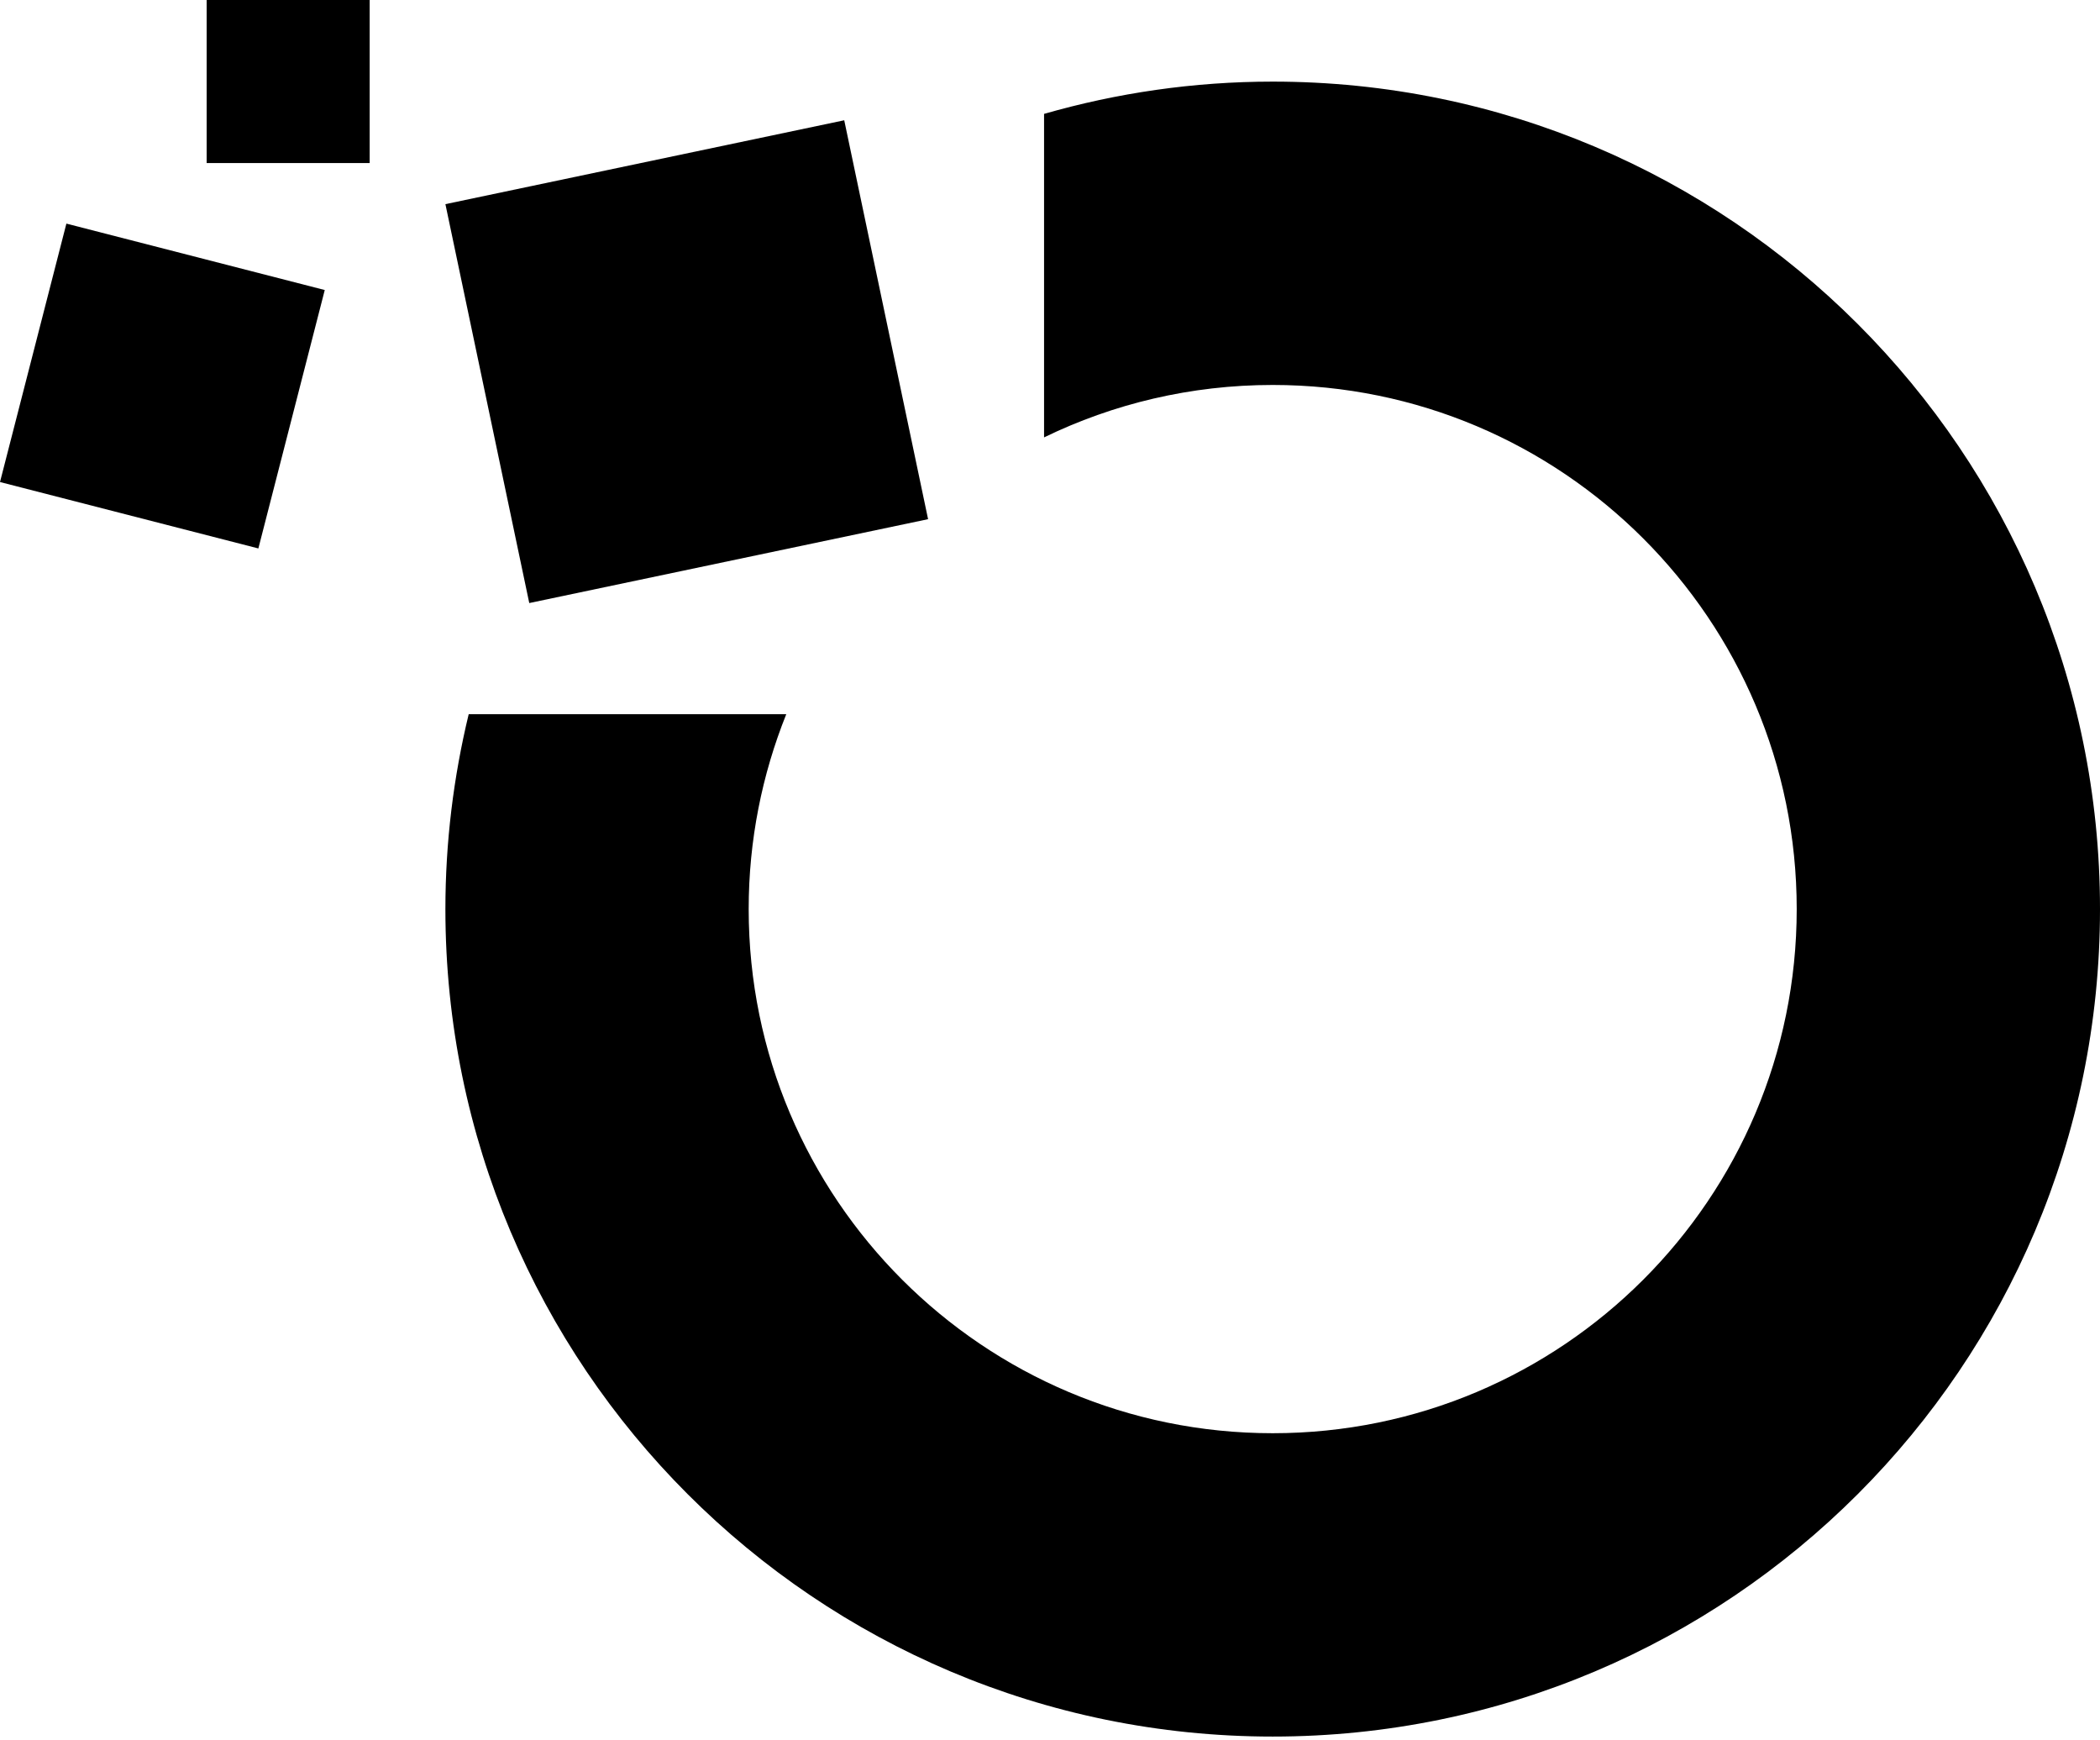
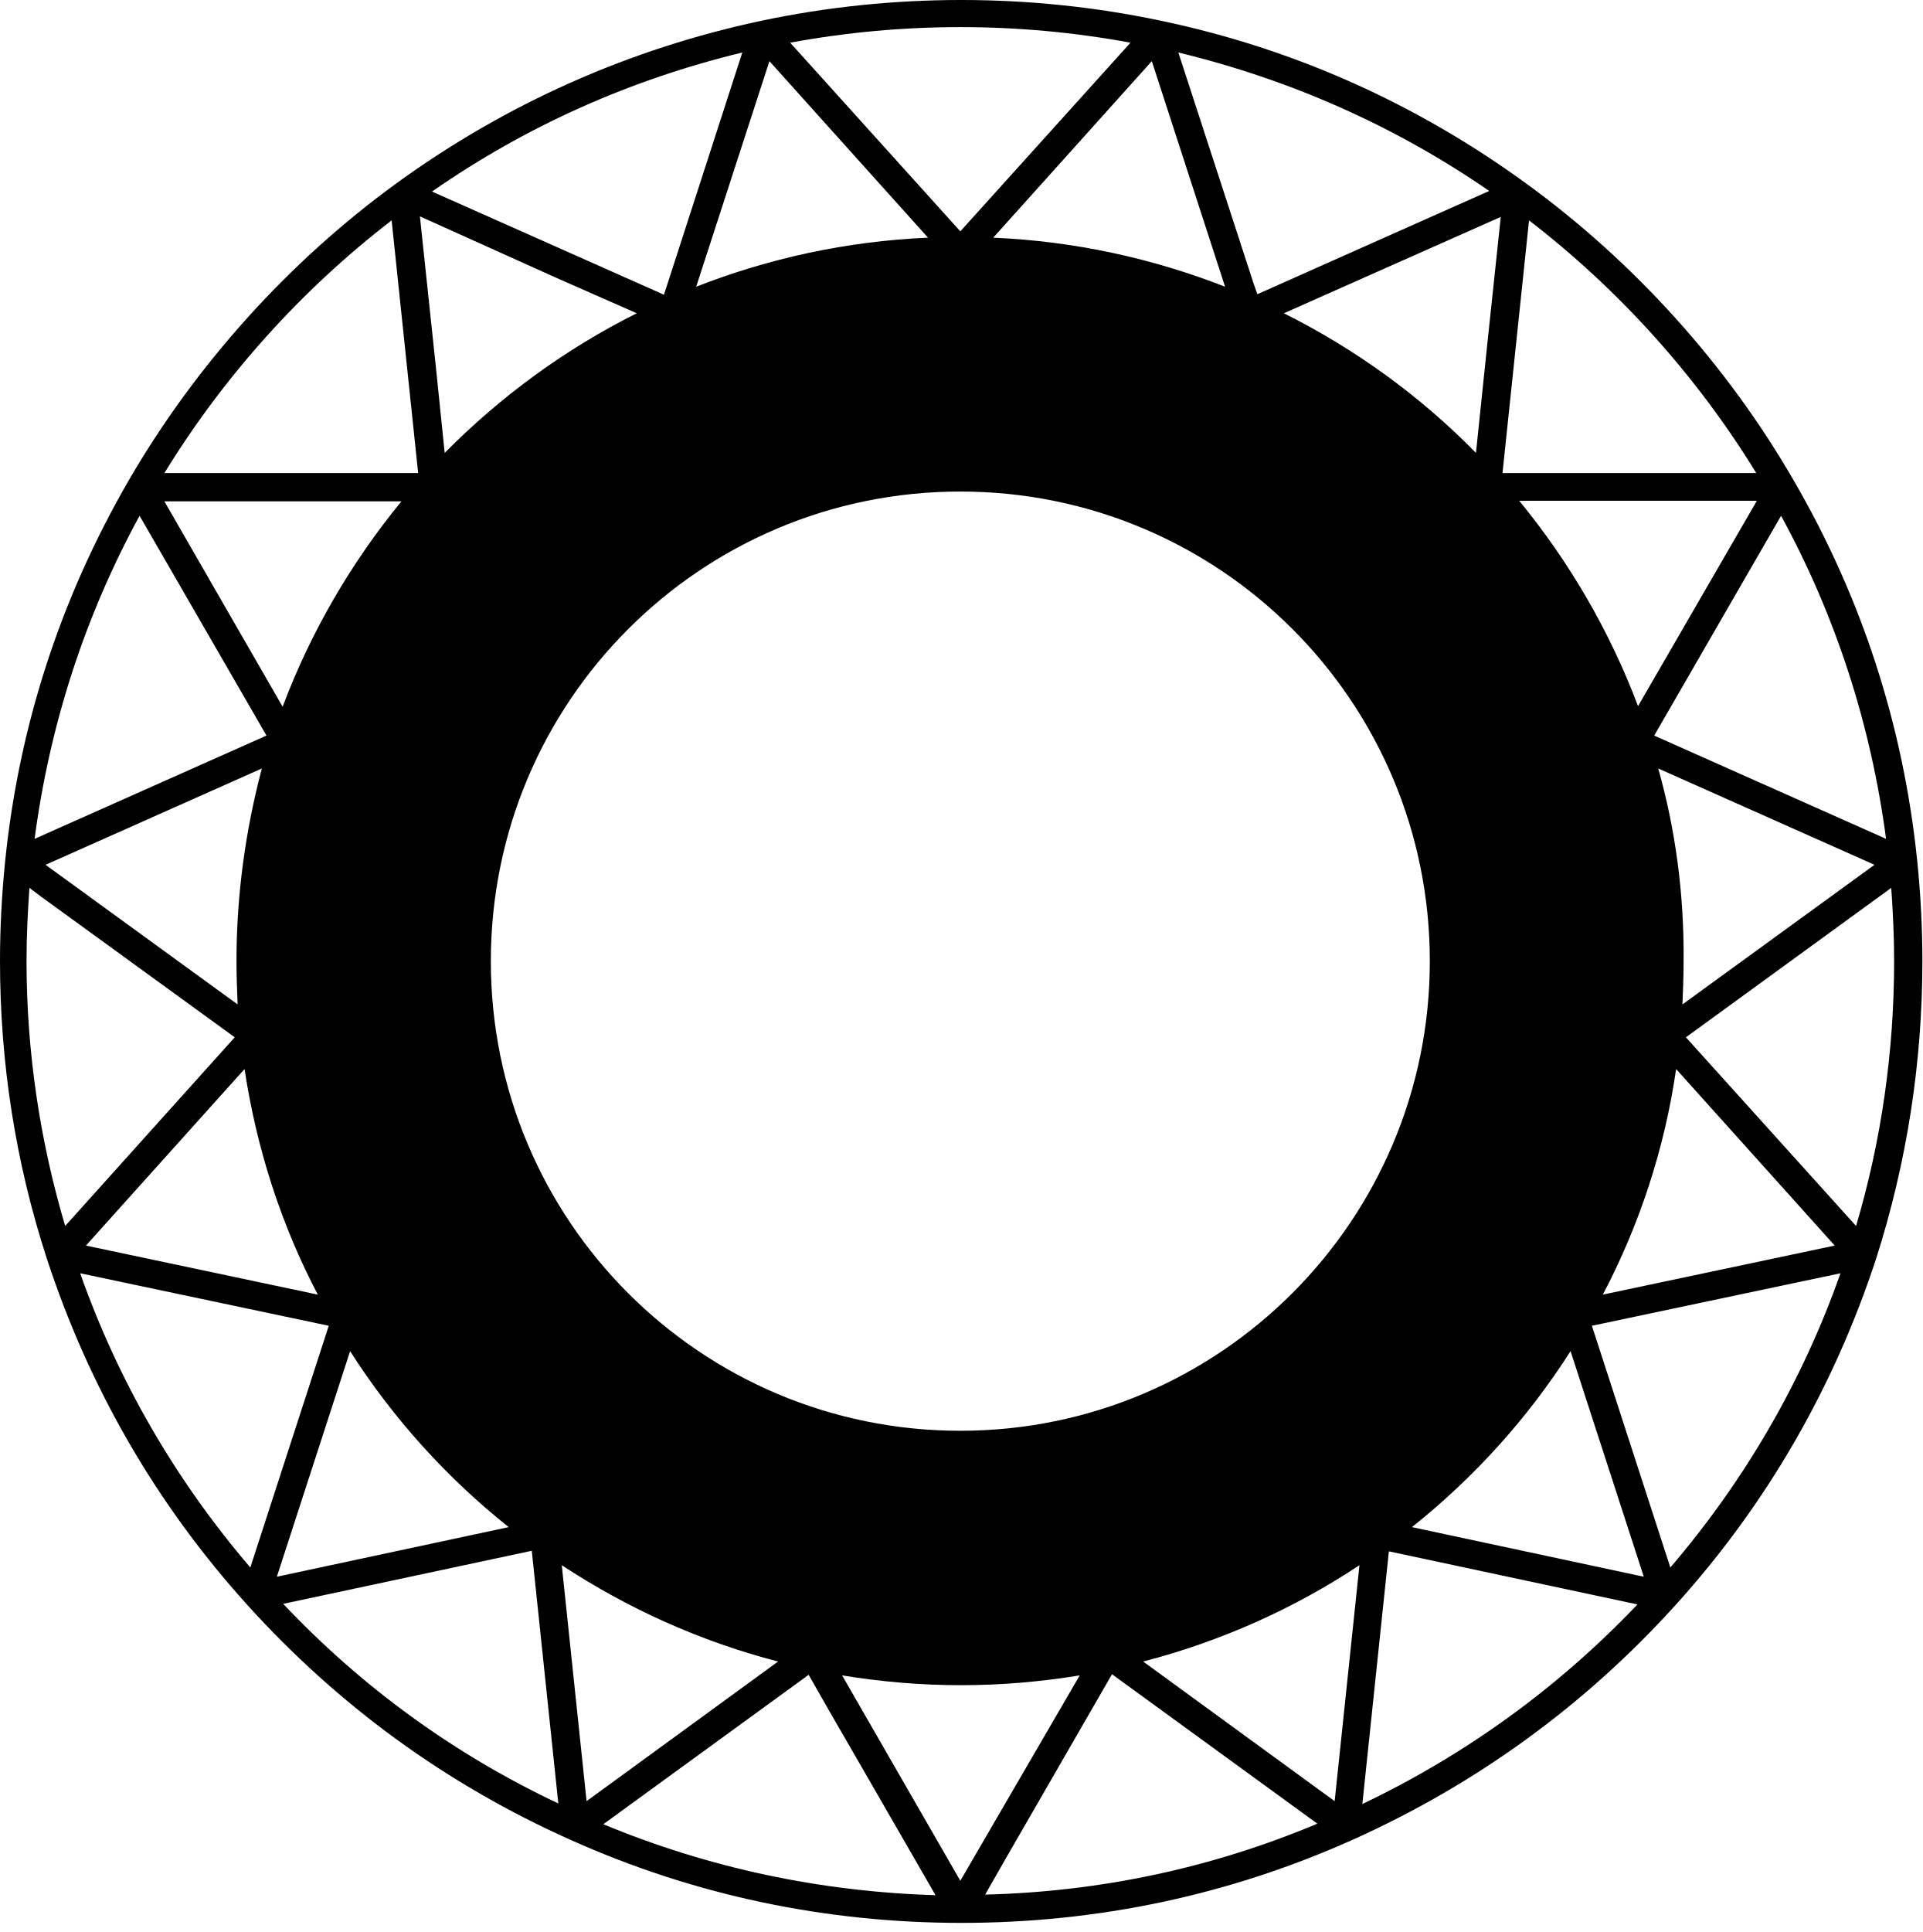
- <svg xmlns="http://www.w3.org/2000/svg" width="256px" height="212px" viewBox="0 0 256 212" version="1.1">
-   <g id="O3DE-Circle-LogoMark-REV-MONO" stroke="none" stroke-width="1" fill="none" fill-rule="evenodd">
-     <g id="Group-11" fill="#000000">
-       <path d="M155.148,9.947 C145.475,9.947 136.132,11.337 127.276,13.88 L127.276,53.309 C135.699,49.218 145.155,46.919 155.148,46.919 C190.428,46.919 219.028,75.519 219.028,110.799 C219.028,146.08 190.428,174.68 155.148,174.68 C119.867,174.68 91.268,146.08 91.268,110.799 C91.268,102.402 92.904,94.392 95.849,87.047 L57.136,87.047 C55.295,94.666 54.296,102.614 54.296,110.799 C54.296,166.498 99.449,211.651 155.148,211.651 C210.847,211.651 256,166.498 256,110.799 C256,55.101 210.847,9.947 155.148,9.947" id="Fill-4" />
-       <polygon id="Fill-6" points="113.138 63.277 64.52 73.5 54.297 24.881 102.916 14.659" />
-       <polygon id="Fill-8" points="25.192 19.873 45.064 19.873 45.064 0 25.192 0" />
-       <polygon id="Fill-10" points="31.496 66.844 0 58.75 8.093 27.254 39.589 35.348" />
-     </g>
-   </g>
+ <svg xmlns="http://www.w3.org/2000/svg" width="211" height="212" viewBox="0 0 211 212" fill="none">
+   <path d="M211 105.468C211 101.86 210.81 98.125 210.431 94.453C208.911 79.639 204.353 65.585 196.883 52.734C189.54 40.01 179.347 28.741 167.509 20.131C155.417 11.332 141.933 5.318 127.436 2.279C113.065 -0.76 97.935 -0.76 83.564 2.279C69.004 5.381 55.52 11.395 43.491 20.131C31.653 28.741 21.461 40.073 14.117 52.734C6.647 65.649 2.089 79.639 0.57 94.453C0.19 98.188 0 101.86 0 105.468C0 116.61 1.709 127.563 5.128 138.071C9.749 152.188 17.093 164.977 27.095 176.055C37.097 187.134 48.999 195.807 62.61 201.884C76.157 207.961 90.591 211 105.532 211C120.471 211 134.905 207.961 148.454 201.884C162.001 195.807 173.966 187.134 183.969 176.055C193.97 164.977 201.314 152.188 205.936 138.071C209.291 127.563 211 116.61 211 105.468ZM207.012 92.047L181.563 80.716L195.49 56.596C201.504 67.611 205.366 79.576 207.012 92.047ZM156.936 105.468C156.936 133.893 133.893 157 105.405 157C76.918 157 53.874 133.956 53.874 105.468C53.874 76.981 76.918 53.937 105.405 53.937C133.893 53.937 156.936 76.981 156.936 105.468ZM25.956 105.468C25.956 107.051 26.019 108.633 26.082 110.216L5.001 94.896L28.741 84.324C26.968 91.034 25.956 98.125 25.956 105.468ZM34.882 142.059L9.433 136.678L26.842 117.306C28.171 126.106 30.893 134.462 34.882 142.059ZM183.969 117.306L201.378 136.678L175.928 142.059C179.916 134.462 182.702 126.106 183.969 117.306ZM182.006 84.324L205.745 94.896L184.664 110.216C184.728 108.633 184.791 107.051 184.791 105.468C184.854 98.125 183.905 91.034 182.006 84.324ZM179.79 77.487C176.688 69.257 172.257 61.66 166.749 54.95H179.283H192.831L179.79 77.487ZM166.243 39.25L167.826 24.183C177.701 31.78 186.247 41.276 192.768 51.911H164.913L166.243 39.25ZM163.267 37.541L162.001 49.696C155.924 43.491 148.77 38.3 140.919 34.375L151.176 29.817L164.723 23.803L163.267 37.541ZM163.457 20.954L150.226 26.842L138.008 32.286L137.628 31.21L129.335 5.761C141.616 8.736 153.075 13.801 163.457 20.954ZM134.462 31.463C126.549 28.361 117.939 26.462 109.014 26.082L126.423 6.71L134.462 31.463ZM124.081 4.685L105.405 25.386L86.73 4.685C99.011 2.406 111.799 2.406 124.081 4.685ZM84.451 6.71L101.86 26.082C92.933 26.462 84.324 28.361 76.411 31.463L84.451 6.71ZM81.476 5.761L73.119 31.59L72.866 32.35L72.612 32.223L47.416 21.018C57.799 13.801 69.194 8.736 81.476 5.761ZM60.837 30.387L69.89 34.375C62.04 38.3 54.95 43.491 48.809 49.696L47.86 40.453L46.087 23.74L60.837 30.387ZM42.985 24.183L45.897 51.911H18.042C24.563 41.276 33.109 31.78 42.985 24.183ZM44.061 55.013C38.553 61.724 34.122 69.32 31.02 77.55L18.042 55.013H44.061ZM15.32 56.596L29.248 80.716L3.798 92.047C5.444 79.576 9.306 67.611 15.32 56.596ZM2.912 105.468C2.912 102.81 3.039 100.151 3.229 97.428L4.495 98.378L25.766 113.824L7.154 134.526C4.368 125.157 2.912 115.344 2.912 105.468ZM8.8 139.717L36.085 145.478L27.475 172.003C19.245 162.381 12.978 151.555 8.8 139.717ZM30.387 173.016L38.427 148.263C43.112 155.607 49.062 162.191 55.836 167.572L30.387 173.016ZM31.083 175.992L58.368 170.168L61.281 197.896C49.885 192.515 39.756 185.171 31.083 175.992ZM61.66 171.75C68.877 176.498 76.854 180.106 85.4 182.322L64.383 197.642L61.66 171.75ZM66.219 200.174L88.756 183.778L91.034 187.767L102.683 207.961C90.085 207.582 77.804 204.986 66.219 200.174ZM92.427 183.841C96.669 184.538 101.037 184.918 105.468 184.918C109.9 184.918 114.268 184.538 118.51 183.841L105.405 206.378L92.427 183.841ZM108.127 207.898L110.406 203.91L122.054 183.715L144.591 200.112C133.006 204.986 120.725 207.582 108.127 207.898ZM146.491 197.642L125.473 182.322C134.02 180.106 142.059 176.498 149.213 171.75L146.491 197.642ZM149.53 197.959L152.442 170.23L179.726 176.055C171.054 185.171 160.925 192.515 149.53 197.959ZM154.974 167.572C161.811 162.128 167.698 155.607 172.383 148.263L180.423 173.016L154.974 167.572ZM183.336 172.003L174.725 145.478L202.011 139.717C197.832 151.555 191.565 162.381 183.336 172.003ZM203.72 134.526L185.045 113.824L207.582 97.428C207.771 100.151 207.898 102.81 207.898 105.468C207.898 115.344 206.505 125.157 203.72 134.526Z" fill="black" />
</svg>
